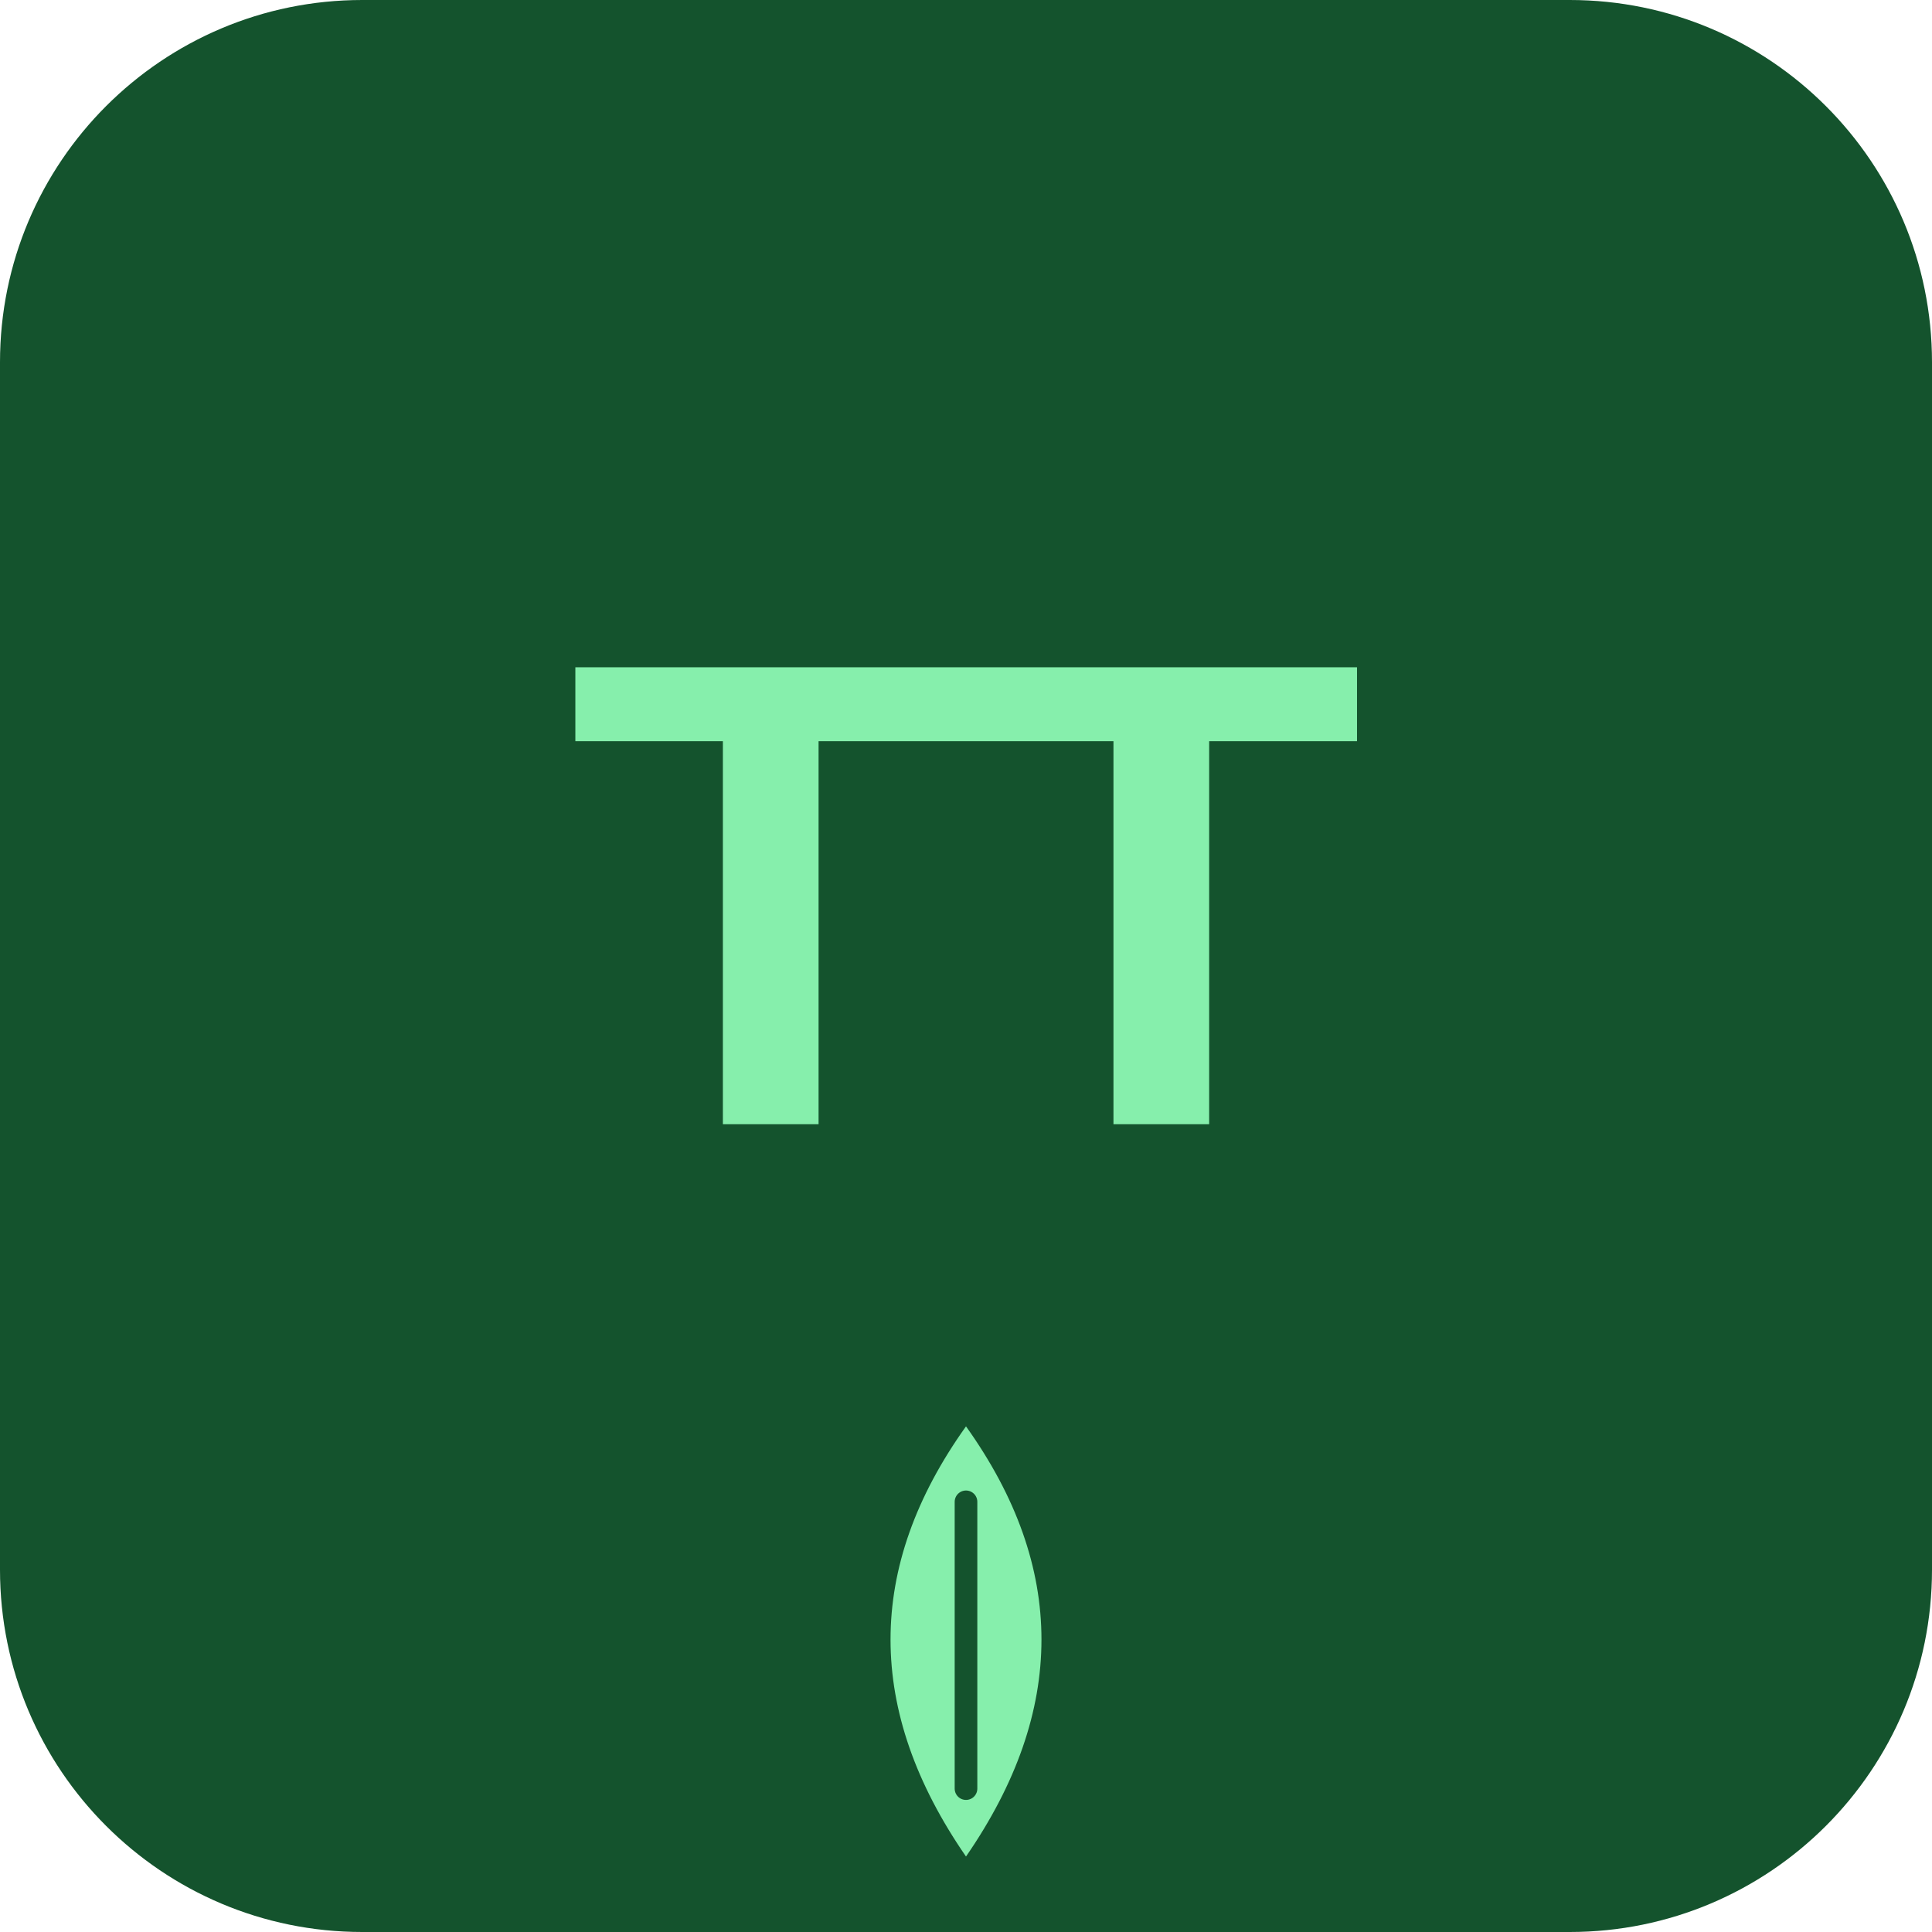
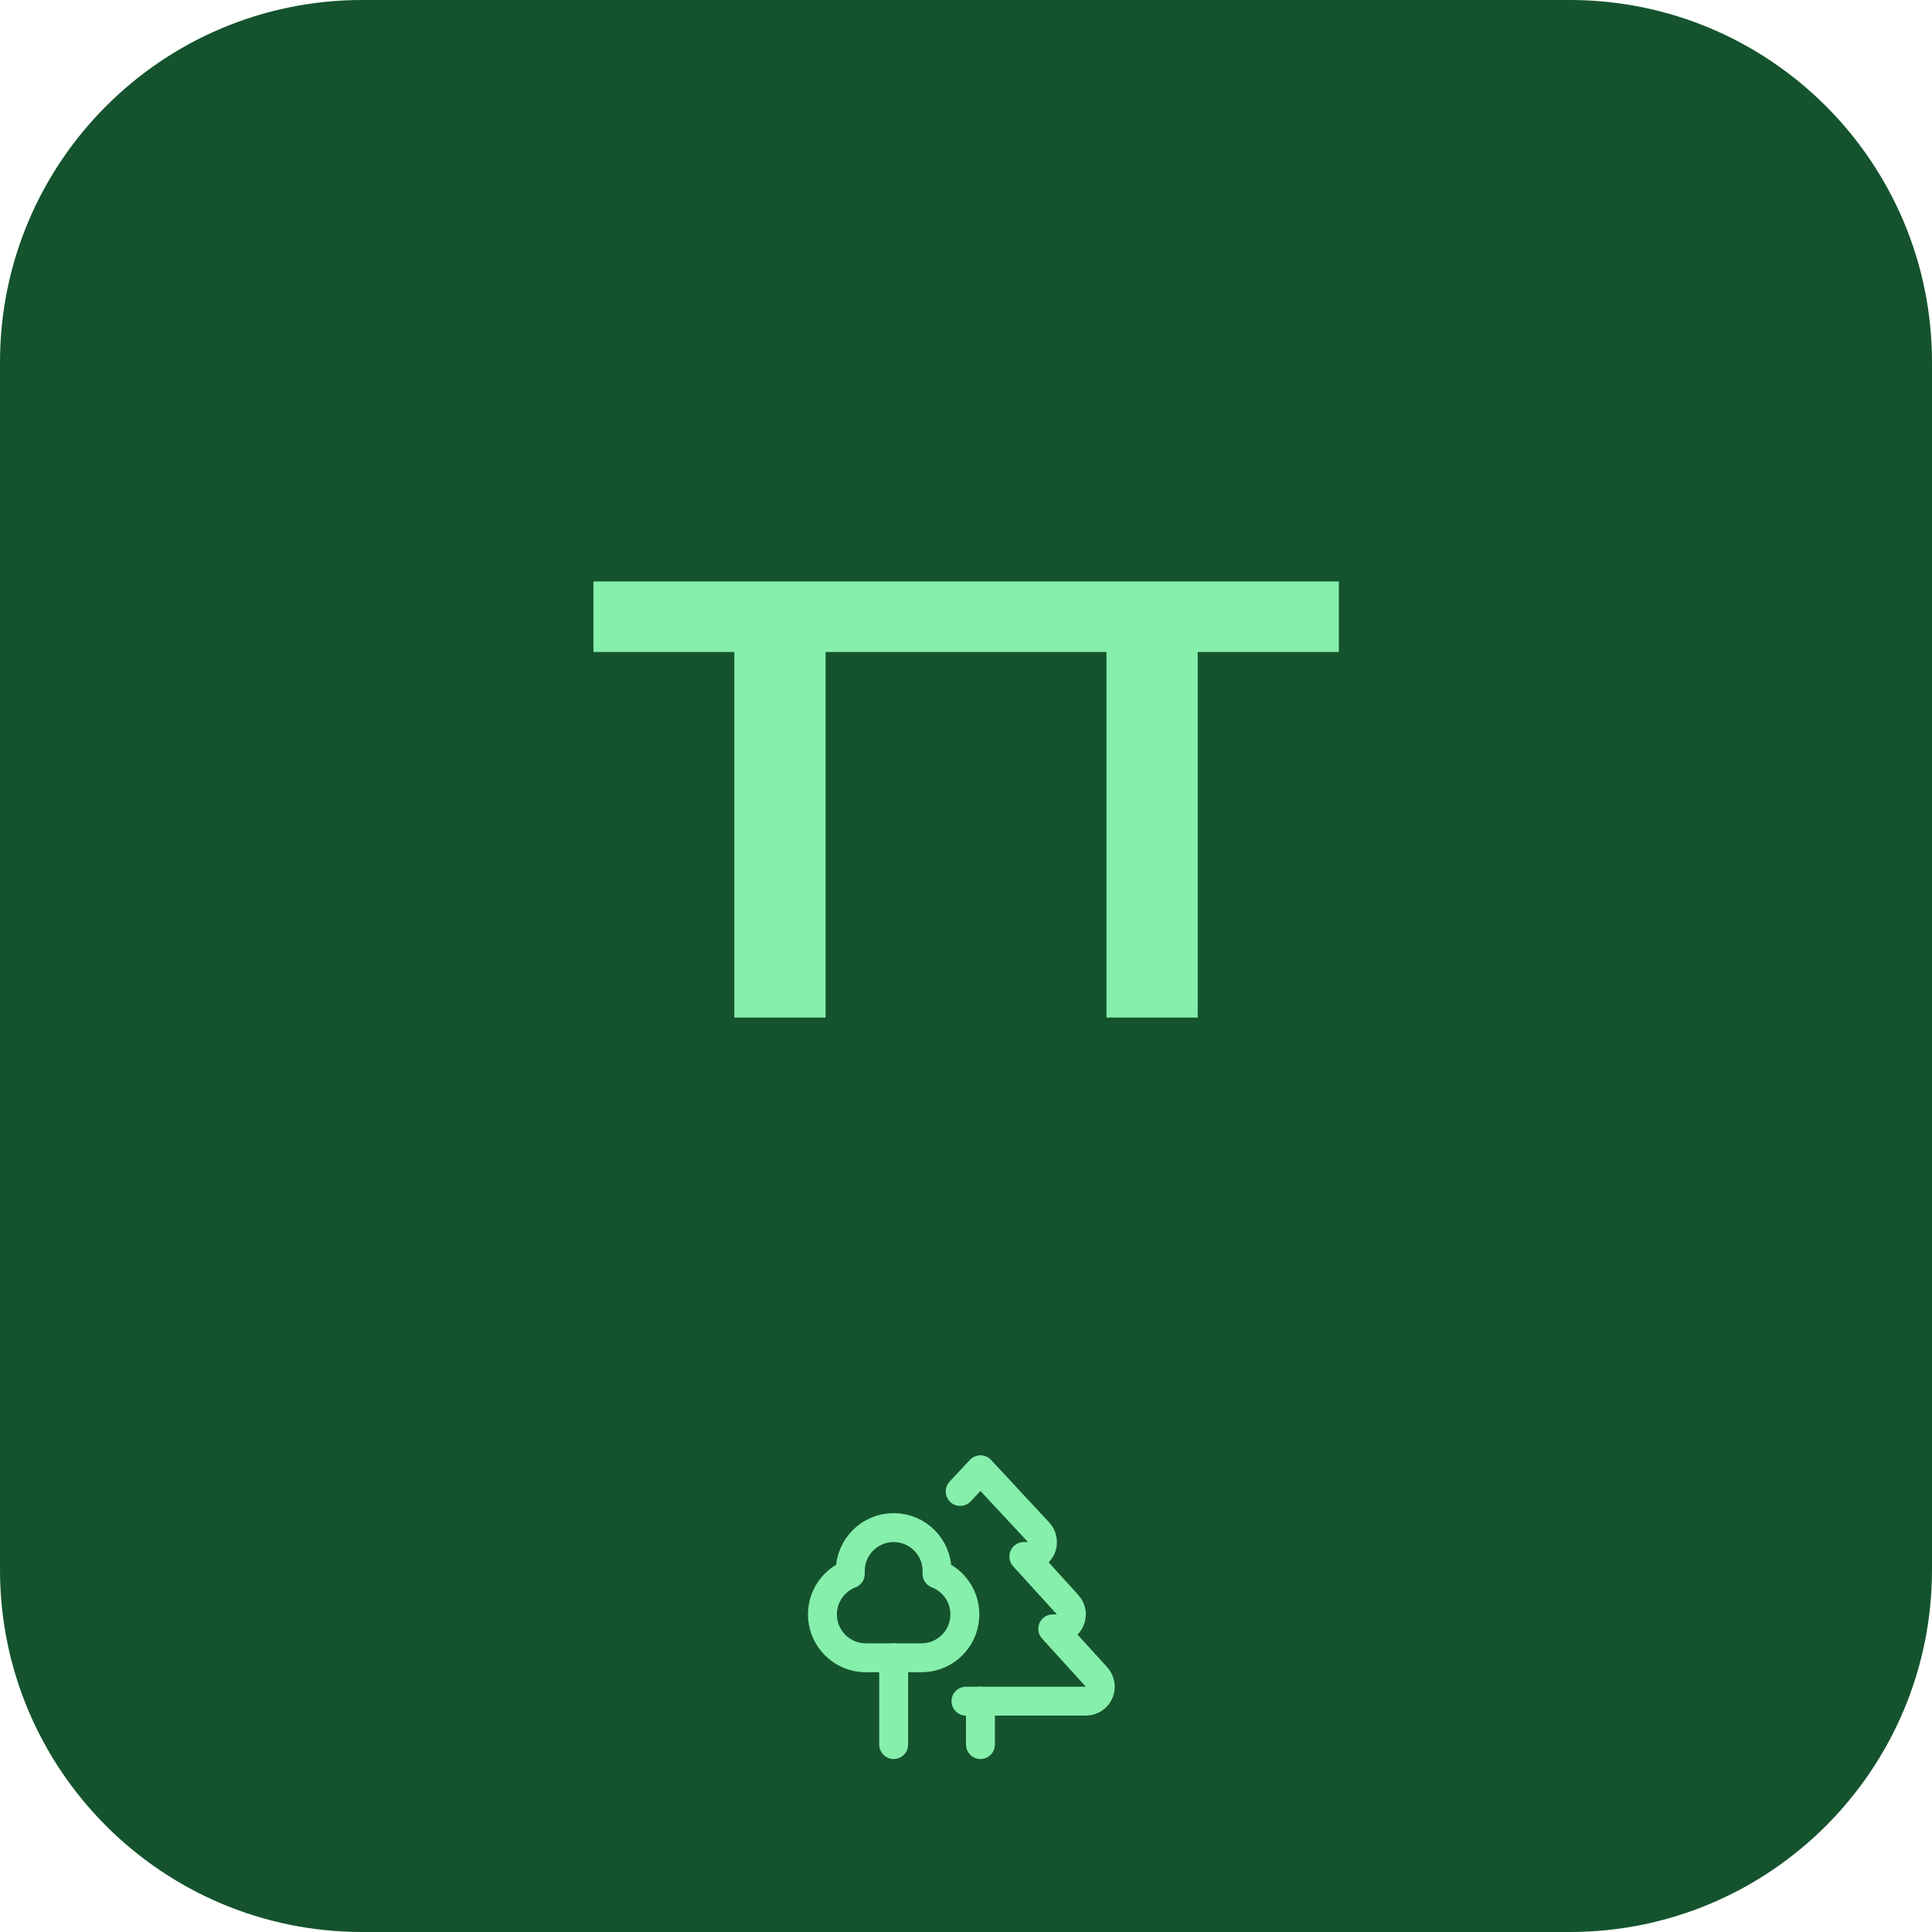
<svg xmlns="http://www.w3.org/2000/svg" viewBox="0 0 512 512" width="512" height="512">
  <rect width="512" height="512" rx="96" fill="#14532d" />
-   <text x="256" y="248" font-family="Arial, Helvetica, sans-serif" font-weight="900" font-size="176" fill="#86efac" text-anchor="middle" dominant-baseline="middle" letter-spacing="-4">TT</text>
-   <path fill="#86efac" d="M256 378 Q296 434 256 492 Q216 434 256 378 Z" />
-   <path stroke="#14532d" stroke-width="6" stroke-linecap="round" d="M256 398 L256 474" />
+   <text x="256" y="222" font-family="Arial, Helvetica, sans-serif" font-weight="900" font-size="168" fill="#86efac" text-anchor="middle" dominant-baseline="middle" letter-spacing="-4">TT</text>
+   <g transform="translate(210.0 378.0) scale(3.833)" fill="none" stroke="#86efac" stroke-width="2" stroke-linecap="round" stroke-linejoin="round">
+     <path d="M10 10v.2A3 3 0 0 1 8.9 16H5a3 3 0 0 1-1-5.8V10a3 3 0 0 1 6 0Z" />
+     <path d="M7 16v6" />
+     <path d="M13 19v3" />
+     <path d="M12 19h8.3a1 1 0 0 0 .7-1.7L18 14h.3a1 1 0 0 0 .7-1.7L16 9h.2a1 1 0 0 0 .8-1.7L13 3l-1.4 1.5" />
+   </g>
</svg>
